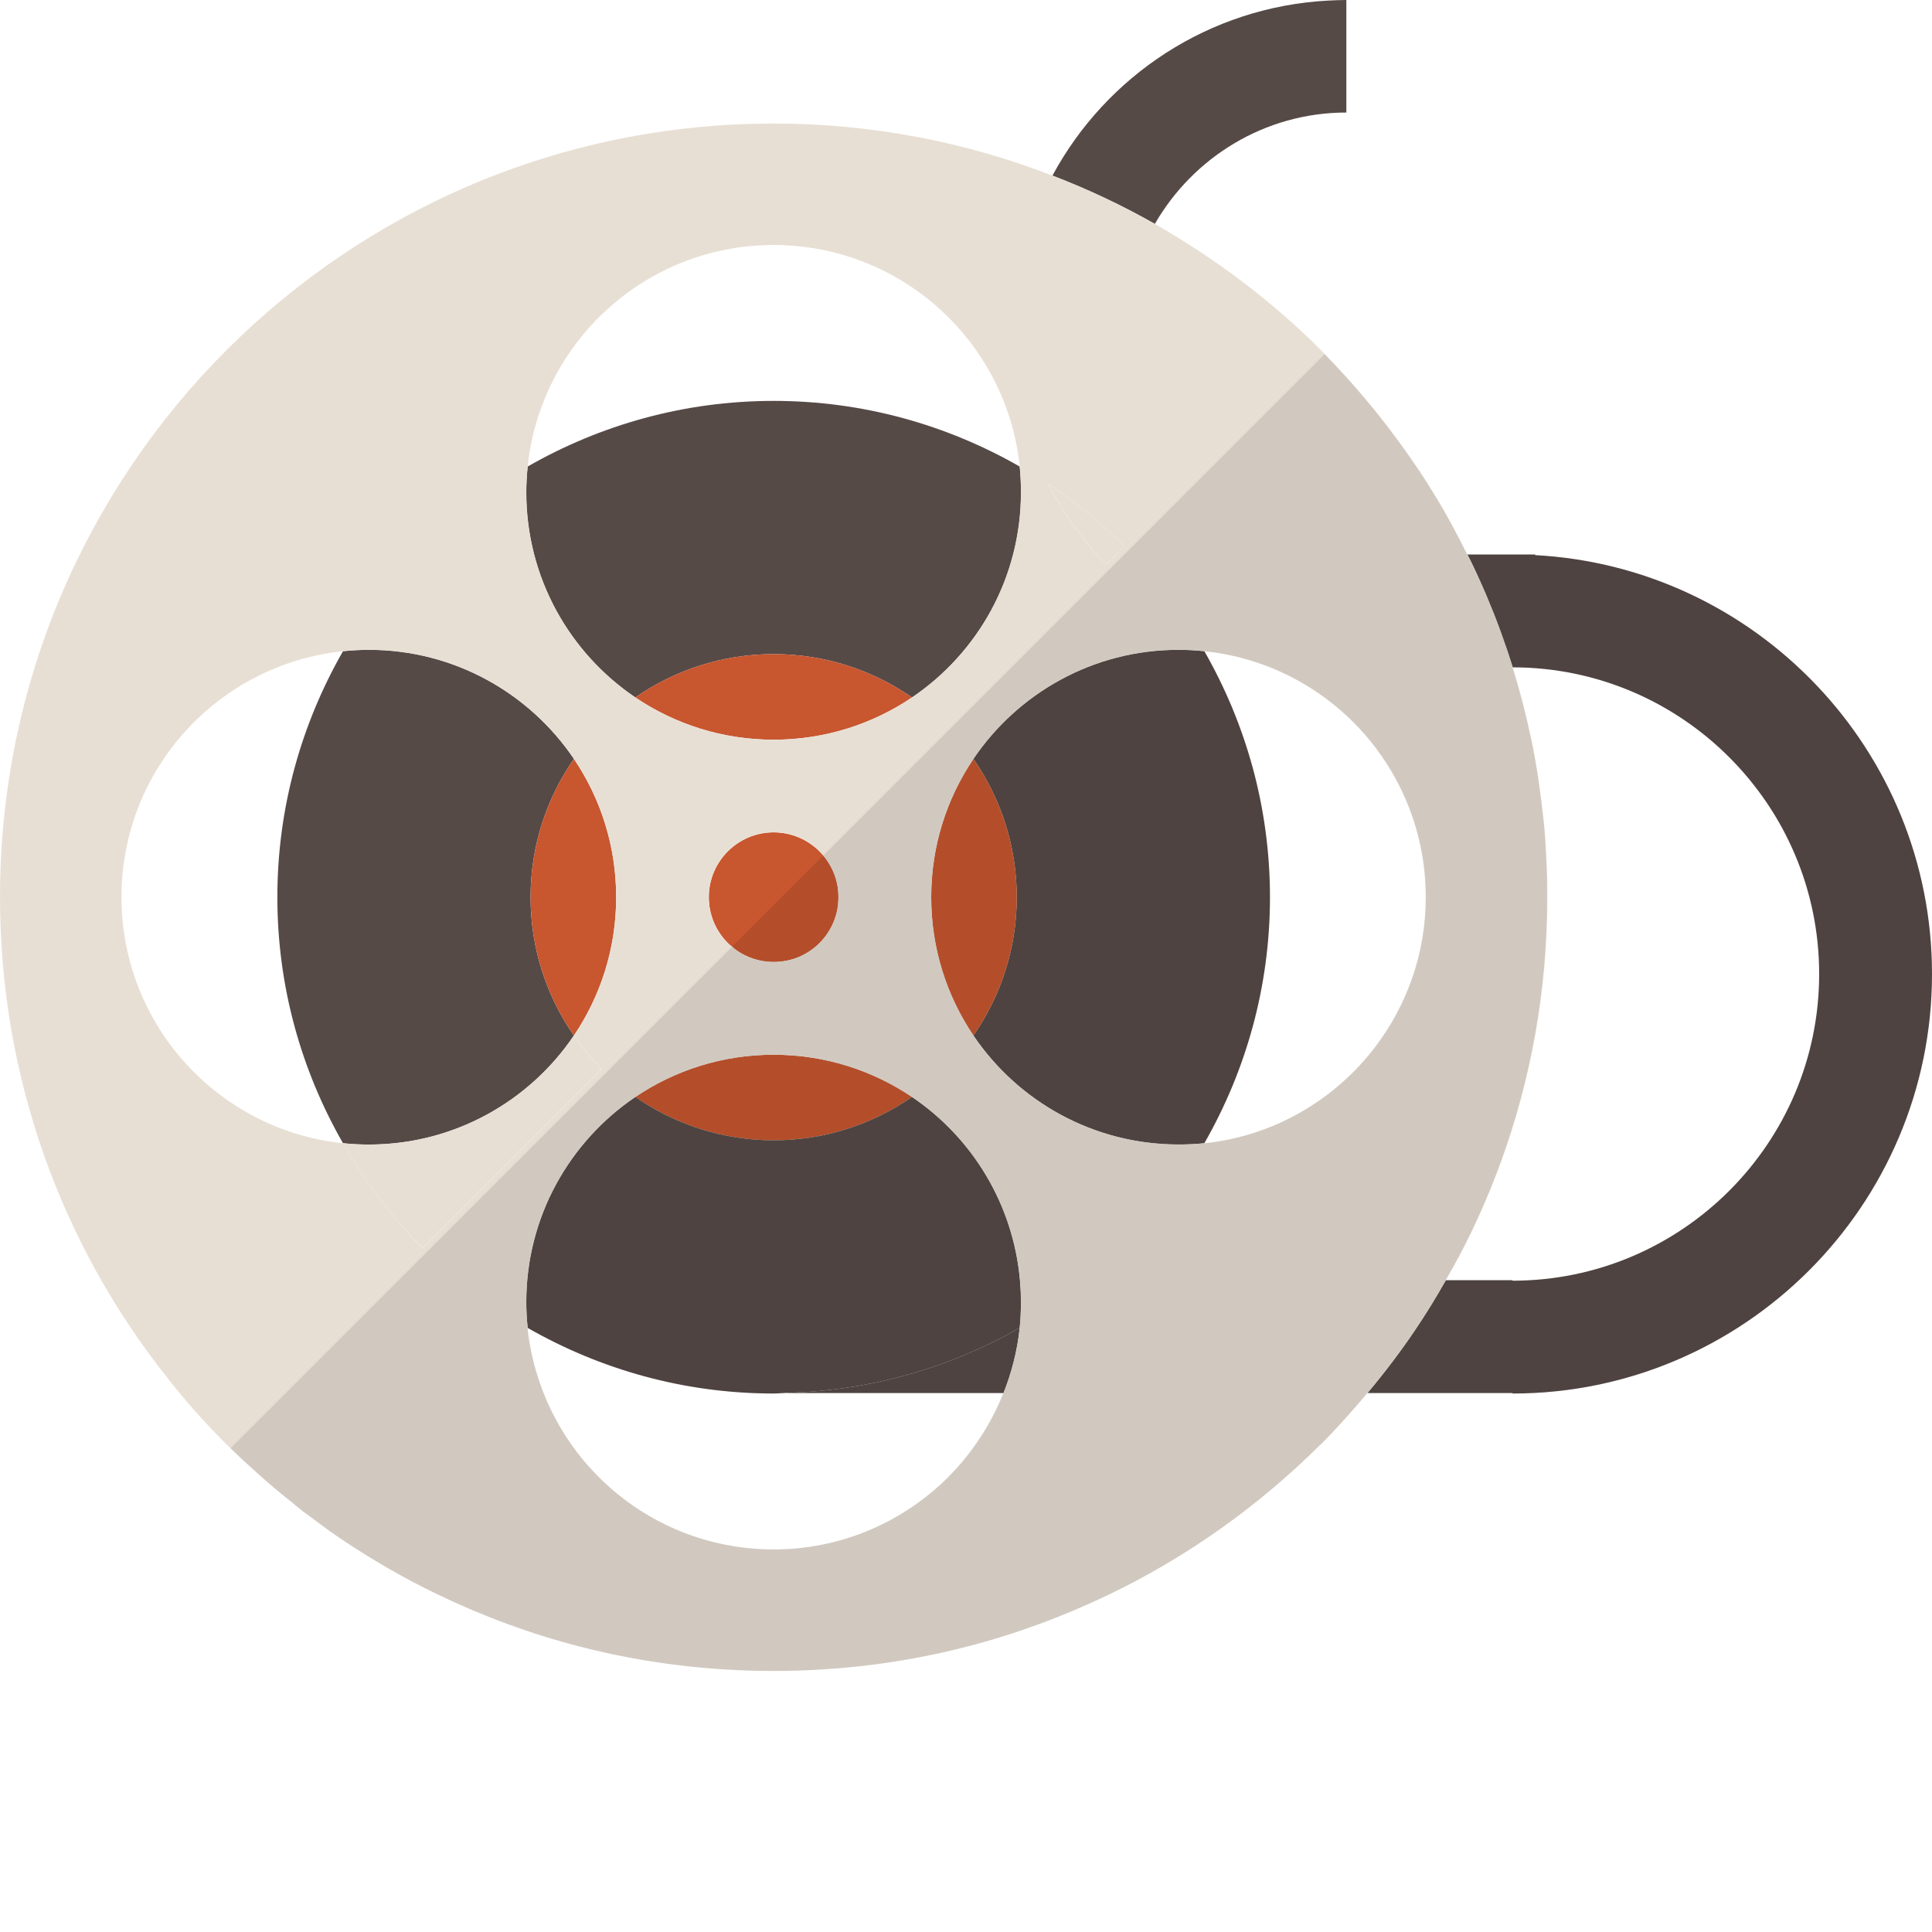
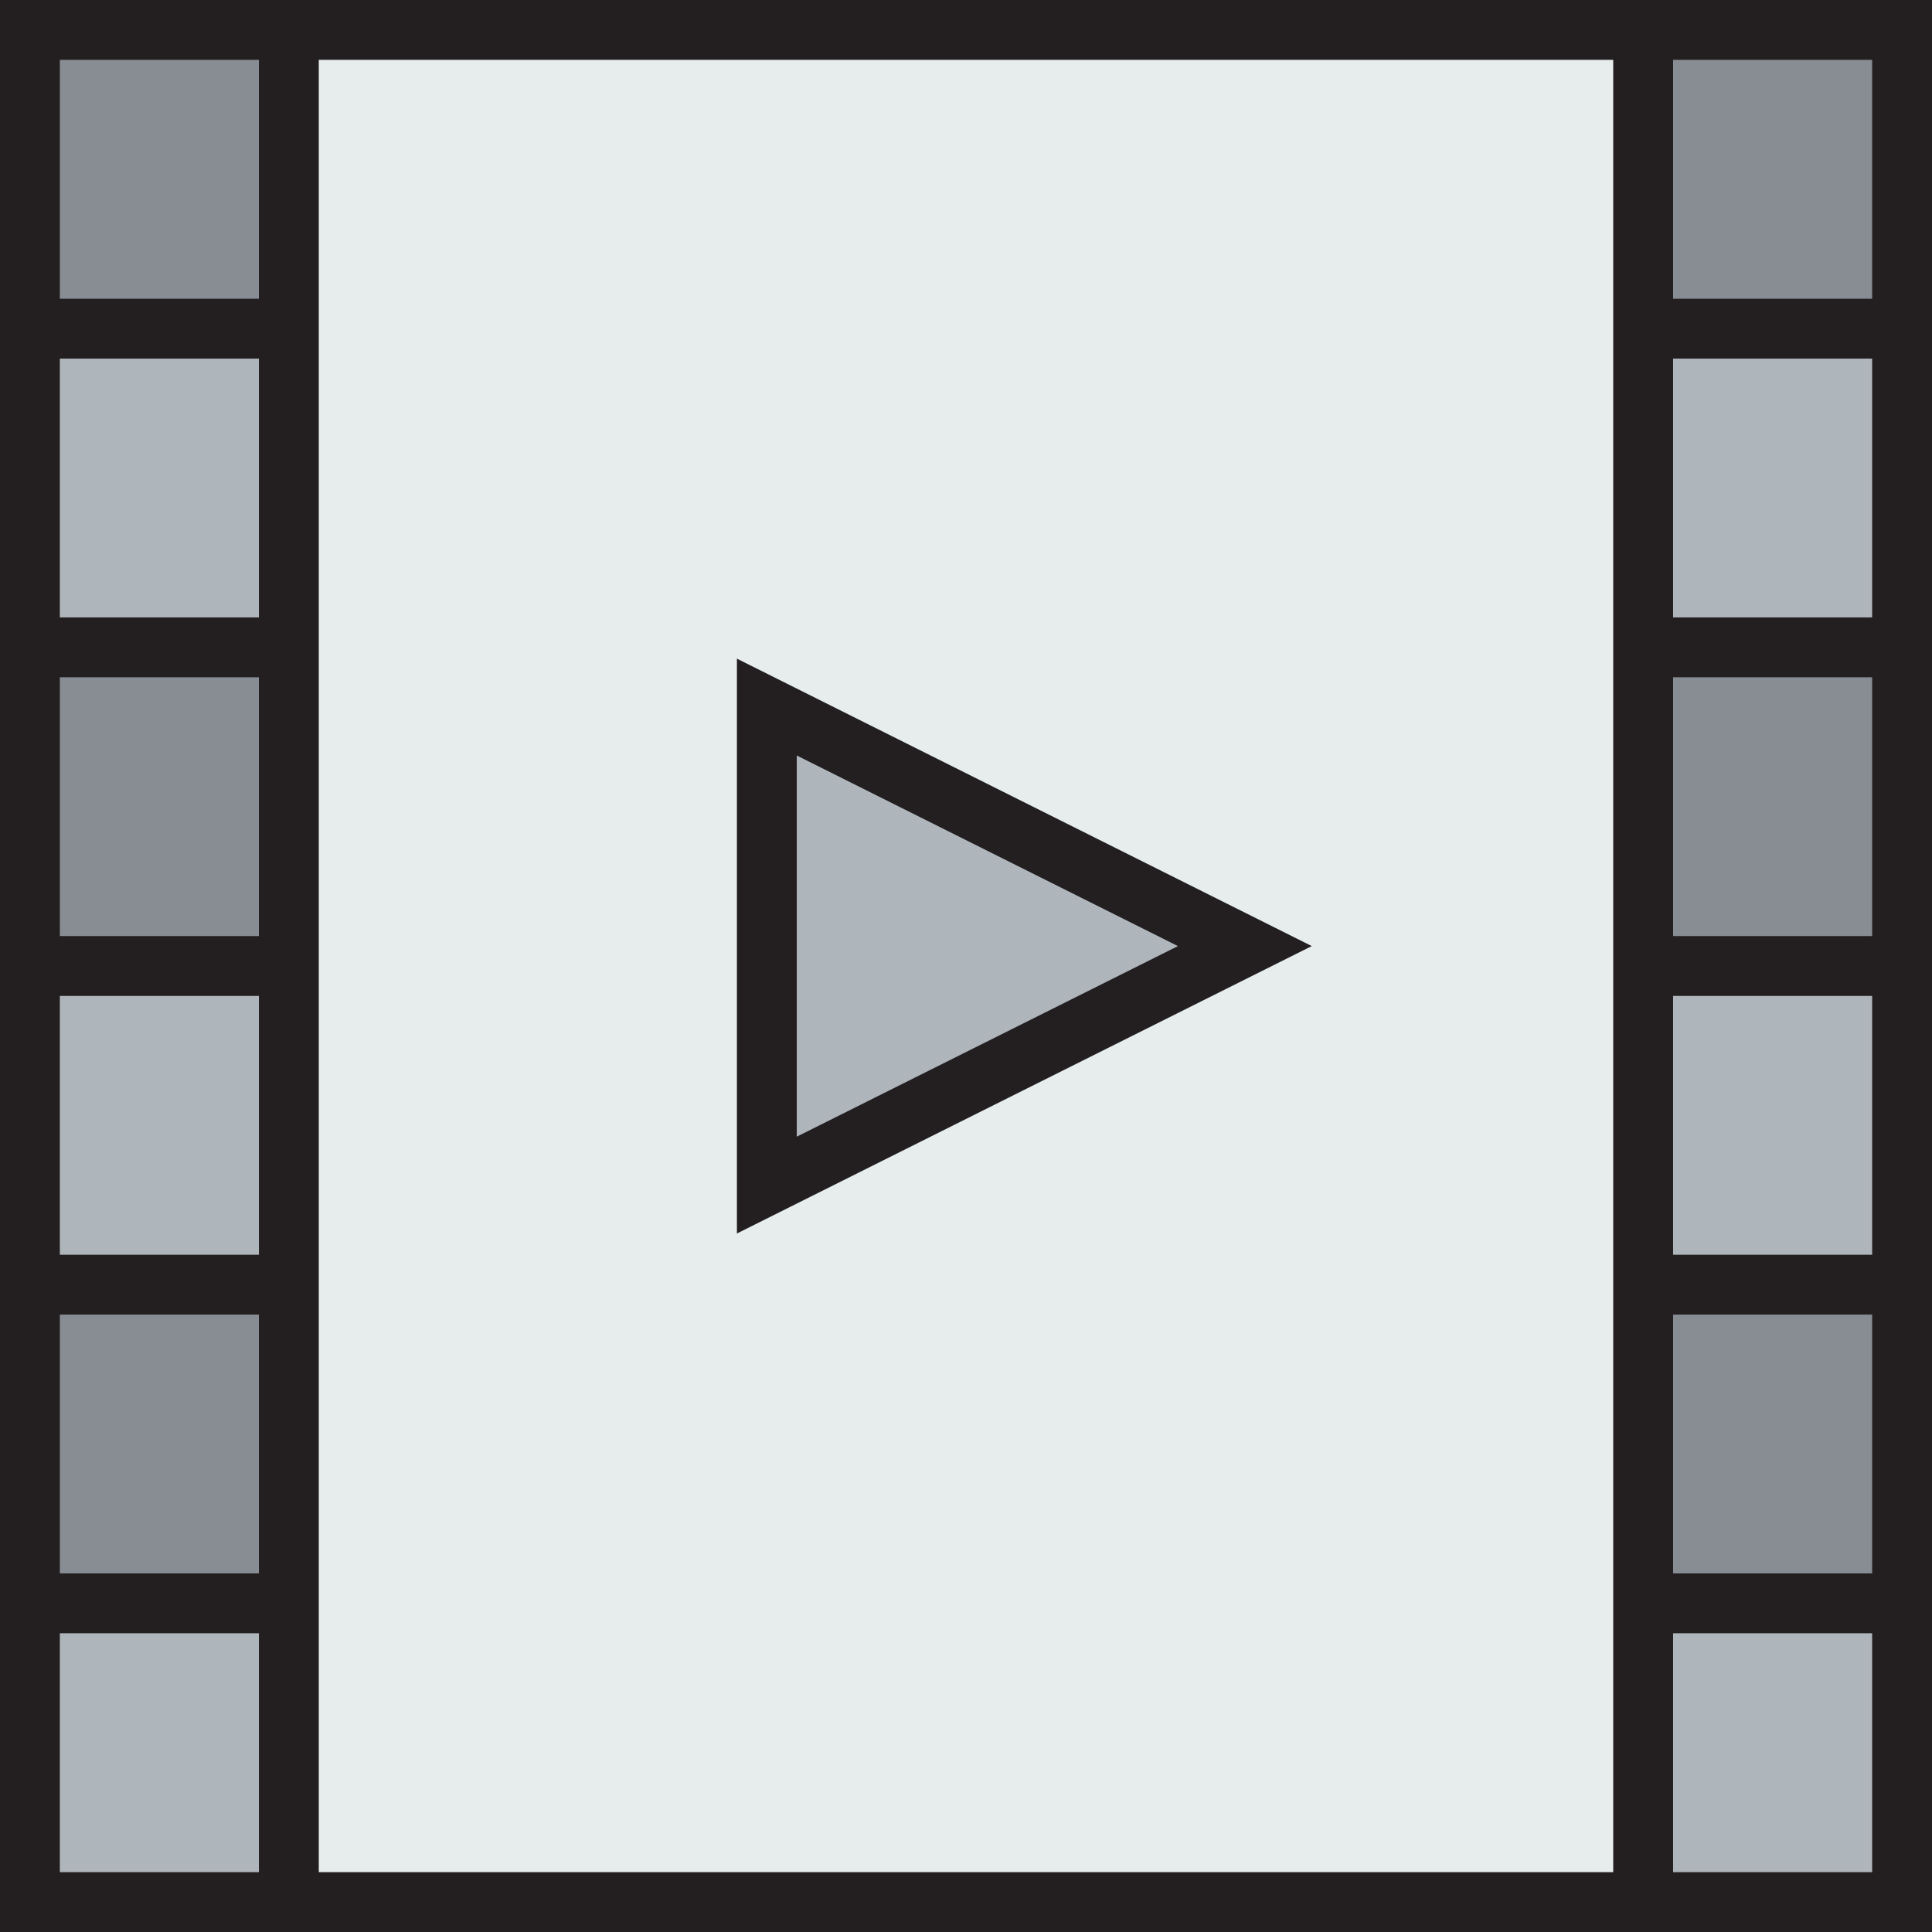
- <svg xmlns="http://www.w3.org/2000/svg" height="800px" width="800px" version="1.1" id="_x35_" viewBox="0 0 512 512" xml:space="preserve">
+ <svg xmlns="http://www.w3.org/2000/svg" version="1.1" id="Layer_1" viewBox="0 0 484.194 484.194" xml:space="preserve">
  <g>
    <g>
-       <path style="fill:none;" d="M270.22,123.632c-3.424-32.984-31.3-58.704-65.19-58.704c-33.891,0-61.767,25.72-65.19,58.705    c19.229-11.008,41.445-17.391,65.19-17.391C228.775,106.242,250.99,112.624,270.22,123.632z" />
-       <path style="fill:none;" d="M409.02,216.804c0.7,6.893,1.059,13.887,1.059,20.965c0,24.773-4.393,48.519-12.442,70.502    c-2.3,6.281-4.898,12.419-7.778,18.395c-2.072,4.299-4.339,8.484-6.696,12.611h17.663v0.125c44.818,0,81.279-36.461,81.279-81.279    c0-44.802-36.434-81.251-81.23-81.277c1.99,6.404,3.676,12.942,5.038,19.599C407.278,203.119,408.32,209.91,409.02,216.804z" />
-       <path style="fill:none;" d="M319.166,302.959c32.984-3.423,58.705-31.301,58.705-65.19c0-33.89-25.721-61.767-58.705-65.191    c11.008,19.23,17.391,41.445,17.391,65.191C336.557,261.514,330.174,283.729,319.166,302.959z" />
-       <path style="fill:none;" d="M208.598,369.116c-1.197,0.032-2.364,0.18-3.568,0.18c-23.745,0-45.961-6.382-65.19-17.391    c3.423,32.985,31.299,58.705,65.19,58.705c27.679,0,51.3-17.18,60.912-41.438h-57.344V369.116z" />
-       <path style="fill:none;" d="M90.894,172.578c-32.984,3.423-58.706,31.301-58.706,65.191c0,33.89,25.721,61.767,58.706,65.19    c-11.008-19.23-17.391-41.445-17.391-65.19C73.503,214.023,79.885,191.808,90.894,172.578z" />
-       <path style="fill:#564A47;" d="M152.087,274.425c-7.221-10.409-11.48-23.028-11.48-36.656c0-13.629,4.258-26.248,11.479-36.656    c-11.781-17.432-31.726-28.893-54.349-28.893c-2.312,0-4.594,0.126-6.844,0.359c-11.008,19.23-17.391,41.445-17.391,65.191    c0,23.745,6.383,45.961,17.391,65.19c2.25,0.233,4.532,0.359,6.844,0.359C120.361,303.319,140.307,291.858,152.087,274.425z" />
-       <path style="fill:#564A47;" d="M257.973,201.111c7.221,10.41,11.48,23.029,11.48,36.657c0,13.629-4.259,26.248-11.48,36.658    c11.78,17.431,31.727,28.892,54.35,28.892c2.312,0,4.594-0.126,6.844-0.359c11.008-19.23,17.391-41.445,17.391-65.19    c0-23.745-6.383-45.961-17.391-65.191c-2.25-0.233-4.532-0.359-6.844-0.359C289.699,172.219,269.753,183.679,257.973,201.111z" />
-       <path style="fill:#564A47;" d="M168.373,184.827c10.409-7.222,23.028-11.48,36.657-11.48c13.628,0,26.248,4.258,36.657,11.479    c17.432-11.781,28.893-31.726,28.893-54.35c0-2.312-0.126-4.594-0.36-6.845c-19.229-11.007-41.445-17.39-65.19-17.39    c-23.745,0-45.961,6.382-65.19,17.391c-0.234,2.251-0.36,4.532-0.36,6.844C139.48,153.1,150.941,173.046,168.373,184.827z" />
-       <path style="fill:#C8562F;" d="M152.087,201.112c-7.221,10.409-11.479,23.028-11.479,36.656c0,13.629,4.258,26.248,11.48,36.656    c7.071-10.463,11.2-23.077,11.2-36.656C163.287,224.19,159.158,211.575,152.087,201.112z" />
-       <path style="fill:#C8562F;" d="M168.372,290.711c10.41,7.222,23.029,11.48,36.657,11.48c13.628,0,26.248-4.258,36.657-11.479    c-10.463-7.071-23.078-11.201-36.657-11.201C191.451,279.51,178.836,283.64,168.372,290.711z" />
-       <path style="fill:#C8562F;" d="M241.687,184.826c-10.409-7.221-23.029-11.479-36.657-11.479c-13.628,0-26.248,4.258-36.657,11.48    c10.463,7.07,23.078,11.2,36.657,11.2C218.609,196.027,231.223,191.897,241.687,184.826z" />
-       <path style="fill:#C8562F;" d="M257.972,274.427c7.221-10.41,11.48-23.029,11.48-36.658c0-13.629-4.258-26.248-11.48-36.657    c-7.071,10.464-11.201,23.078-11.201,36.657C246.771,251.348,250.901,263.963,257.972,274.427z" />
-       <path style="fill:#C8562F;" d="M205.03,220.592c-9.487,0-17.177,7.69-17.177,17.177c0,4.744,1.923,9.038,5.031,12.146l0,0    c0.777,0.777,1.628,1.48,2.542,2.097c2.742,1.852,6.046,2.934,9.604,2.934c2.372,0,4.631-0.481,6.686-1.35    c2.055-0.869,3.906-2.127,5.46-3.681c0.777-0.778,1.48-1.629,2.098-2.543c1.235-1.828,2.127-3.905,2.584-6.142    c0.229-1.118,0.349-2.276,0.349-3.462c0-1.186-0.12-2.343-0.349-3.462c-0.458-2.237-1.349-4.314-2.584-6.142    C216.186,223.596,210.959,220.592,205.03,220.592z" />
-       <path style="fill:#E8DFD4;" d="M153.785,436.361c-13.103-3.371-25.7-8.005-37.652-13.764    C128.085,428.356,140.682,432.99,153.785,436.361z" />
-       <path style="fill:#E8DFD4;" d="M372.684,119.783c2.683,3.805,5.285,7.671,7.709,11.661    C377.968,127.453,375.367,123.588,372.684,119.783z" />
-       <path style="fill:#E8DFD4;" d="M116.133,422.596c-8.964-4.319-17.566-9.271-25.748-14.799    C98.566,413.325,107.168,418.277,116.133,422.596z" />
-       <path style="fill:#E8DFD4;" d="M405.912,196.444c-1.362-6.657-3.048-13.195-5.038-19.599l0,0    C402.864,183.25,404.55,189.789,405.912,196.444z" />
-       <path style="fill:#E8DFD4;" d="M90.385,407.798c-10.909-7.37-21.07-15.762-30.346-25.039    C69.315,392.036,79.477,400.428,90.385,407.798z" />
-       <path style="fill:#E8DFD4;" d="M405.912,196.444c1.365,6.674,2.408,13.467,3.108,20.359    C408.32,209.91,407.278,203.119,405.912,196.444z" />
-       <path style="fill:#E8DFD4;" d="M152.087,274.425c-11.781,17.433-31.727,28.893-54.349,28.893c-2.312,0-4.594-0.126-6.844-0.359    c5.83,10.183,12.891,19.572,21.132,27.813l47.451-47.451C156.749,280.594,154.292,277.604,152.087,274.425z" />
-       <path style="fill:#E8DFD4;" d="M219.273,228.165c1.235,1.828,2.127,3.905,2.584,6.142    C221.4,232.07,220.508,229.993,219.273,228.165z" />
-       <path style="opacity:0.1;" d="M397.636,308.271c-2.3,6.281-4.898,12.419-7.778,18.395    C392.738,320.69,395.336,314.552,397.636,308.271z" />
-       <path style="opacity:0.1;" d="M350.021,92.778c8.313,8.312,15.87,17.369,22.663,27.005    C365.891,110.149,358.334,101.091,350.021,92.778z" />
-       <path style="opacity:0.1;" d="M350.021,382.759c4.335-4.335,8.456-8.88,12.391-13.587h-0.001    C358.477,373.879,354.356,378.424,350.021,382.759z" />
-       <path style="opacity:0.1;" d="M293.927,422.596c-11.952,5.759-24.549,10.394-37.652,13.764    C269.378,432.99,281.974,428.356,293.927,422.596z" />
-       <path style="fill:#C8562F;" d="M192.884,249.915c0.777,0.777,1.628,1.48,2.542,2.097    C194.512,251.396,193.661,250.692,192.884,249.915L192.884,249.915z" />
-       <path style="opacity:0.1;" d="M192.884,249.915c0.777,0.777,1.628,1.48,2.542,2.097    C194.512,251.396,193.661,250.692,192.884,249.915L192.884,249.915z" />
-       <path style="fill:#C8562F;" d="M221.858,241.23c-0.458,2.237-1.349,4.314-2.584,6.142    C220.508,245.545,221.4,243.467,221.858,241.23z" />
-       <path style="opacity:0.1;" d="M221.858,241.23c-0.458,2.237-1.349,4.314-2.584,6.142    C220.508,245.545,221.4,243.467,221.858,241.23z" />
-       <path style="fill:#C8562F;" d="M217.176,249.915c-1.554,1.553-3.405,2.811-5.46,3.681    C213.771,252.727,215.622,251.469,217.176,249.915z" />
-       <path style="opacity:0.1;" d="M217.176,249.915c-1.554,1.553-3.405,2.811-5.46,3.681    C213.771,252.727,215.622,251.469,217.176,249.915z" />
-       <path style="fill:#564A47;" d="M356.798,0v29.823c-21.696,0-40.632,11.959-50.752,29.516c-8.663-4.907-17.71-9.199-27.139-12.802    c14.259-26.45,41.475-44.696,73.061-46.383C353.578,0.077,355.188,0,356.798,0z" />
-       <path style="fill:#564A47;" d="M406.832,147.116v-0.168h-17.96c0.32,0.648,0.672,1.275,0.986,1.924    c2.88,5.976,5.478,12.114,7.778,18.395c1.15,3.141,2.225,6.317,3.224,9.527c0.006,0.018,0.009,0.036,0.014,0.052    c44.796,0.026,81.23,36.475,81.23,81.277c0,44.818-36.461,81.279-81.279,81.279v-0.125h-17.663    c-2.556,4.476-5.227,8.879-8.103,13.137c-3.926,5.812-8.162,11.393-12.647,16.759h38.414v0.124    c61.302,0,111.174-49.871,111.174-111.173C512,198.835,465.352,150.247,406.832,147.116z" />
-       <path style="fill:#564A47;" d="M208.598,369.116v0.056h57.344c2.157-5.443,3.65-11.222,4.278-17.266    C251.966,362.356,230.993,368.514,208.598,369.116z" />
-       <path style="fill:#564A47;" d="M270.288,339.277c-1.771-20.211-12.673-37.802-28.601-48.565    c-10.409,7.221-23.029,11.479-36.657,11.479c-13.628,0-26.248-4.258-36.657-11.48c-17.432,11.78-28.893,31.727-28.893,54.35    c0,2.312,0.126,4.593,0.36,6.844c19.229,11.008,41.445,17.391,65.19,17.391c1.204,0,2.371-0.148,3.568-0.18    c22.395-0.603,43.368-6.761,61.622-17.21c0.233-2.251,0.36-4.533,0.36-6.845C270.58,343.108,270.455,341.186,270.288,339.277z" />
-       <path style="fill:#564A47;" d="M400.874,176.846c-0.005-0.017-0.009-0.035-0.014-0.052    C400.865,176.811,400.869,176.829,400.874,176.846L400.874,176.846z" />
-       <path style="fill:#E8DFD4;" d="M293.146,149.653l4.888-4.888c-6.147-6.147-12.922-11.657-20.183-16.496    C281.857,136.164,287.06,143.335,293.146,149.653z" />
-       <path style="fill:#564A47;" d="M389.858,148.871c2.88,5.976,5.478,12.114,7.778,18.395    C395.336,160.985,392.738,154.848,389.858,148.871z" />
-       <path style="fill:#564A47;" d="M362.411,369.172L362.411,369.172c4.486-5.366,8.722-10.948,12.648-16.759    C371.133,358.225,366.896,363.806,362.411,369.172z" />
-       <path style="fill:#E8DFD4;" d="M409.774,227.235c-0.154-3.527-0.383-6.977-0.767-10.426c-0.383-3.45-0.843-6.9-1.303-10.274    c-0.537-3.449-1.073-6.822-1.763-10.119c-1.38-6.593-3.067-13.186-5.06-19.549v-0.077c-0.997-3.22-2.07-6.364-3.22-9.506    c-2.3-6.287-4.907-12.421-7.82-18.401c-0.307-0.689-0.613-1.303-0.997-1.917c-1.303-2.605-2.683-5.29-4.063-7.819    c-1.38-2.606-2.837-5.214-4.37-7.666c-2.453-4.063-5.06-7.897-7.743-11.73c-1.686-2.376-3.45-4.753-5.213-7.054    c-5.06-6.592-10.503-12.879-16.406-18.859c-0.306-0.384-0.613-0.69-0.997-1.073c-13.033-13.033-27.906-24.226-44.006-33.426    c-8.663-4.907-17.71-9.199-27.139-12.802c-22.923-8.893-47.839-13.8-73.905-13.8C91.768,32.736,0,124.504,0,237.738    c0,47.916,16.406,92.075,44.006,126.958c4.907,6.363,10.35,12.419,16.023,18.092c0.383,0.384,0.69,0.691,1.073,0.998    c2.224,2.223,4.6,4.37,6.9,6.44c3.144,2.837,6.363,5.596,9.66,8.126c0.077,0.154,0.153,0.23,0.23,0.23    c1.533,1.304,3.144,2.531,4.754,3.68c2.53,1.917,5.06,3.757,7.667,5.52c8.203,5.521,16.789,10.504,25.759,14.797    c11.96,5.75,24.533,10.426,37.642,13.799c16.406,4.217,33.579,6.441,51.289,6.441s34.882-2.224,51.212-6.441    c13.11-3.373,25.683-8.049,37.643-13.799c20.929-10.043,39.866-23.613,56.119-39.79h0.076c2.147-2.146,4.293-4.446,6.287-6.669    c2.07-2.3,4.064-4.601,6.057-6.977c4.523-5.367,8.74-10.887,12.65-16.713c2.913-4.293,5.597-8.662,8.126-13.186    c2.377-4.064,4.6-8.28,6.67-12.573c2.913-5.979,5.52-12.113,7.82-18.4c8.05-22.002,12.42-45.692,12.42-70.531    C410.08,234.212,410.004,230.685,409.774,227.235z M219.261,228.155c1.227,1.84,2.147,3.91,2.607,6.133    c0.23,1.149,0.307,2.299,0.307,3.45c0,1.226-0.077,2.377-0.307,3.526c-0.46,2.223-1.38,4.294-2.607,6.133    c-0.613,0.92-1.303,1.763-2.07,2.53c-1.533,1.534-3.45,2.837-5.443,3.681c-2.07,0.842-4.37,1.303-6.747,1.303    c-3.526,0-6.823-1.073-9.583-2.913c-0.46-0.306-0.92-0.69-1.38-1.15c-0.383-0.23-0.766-0.536-1.15-0.92    c-3.143-3.144-5.06-7.436-5.06-12.189c0-9.43,7.743-17.173,17.173-17.173c5.29,0,9.966,2.377,13.187,6.134    C218.572,227.158,218.878,227.618,219.261,228.155z M297.996,144.743l-4.83,4.907c-6.133-6.287-11.346-13.493-15.333-21.39    C285.117,133.09,291.863,138.611,297.996,144.743z M139.837,123.66c3.45-33.042,31.279-58.726,65.165-58.726    c33.886,0,61.792,25.684,65.242,58.726c0.23,2.223,0.307,4.523,0.307,6.823c0,22.616-11.423,42.549-28.826,54.355    c-10.503,7.053-23.153,11.194-36.723,11.194s-26.143-4.14-36.646-11.194c-17.403-11.806-28.903-31.739-28.903-54.355    C139.453,128.184,139.607,125.883,139.837,123.66z M32.199,237.738c0-33.885,25.683-61.716,58.725-65.165    c2.224-0.23,4.523-0.384,6.823-0.384c22.616,0,42.549,11.5,54.356,28.903c7.053,10.503,11.193,23.076,11.193,36.646    c0,13.646-4.14,26.219-11.193,36.723c2.223,3.143,4.676,6.133,7.36,8.892l-47.456,47.456    c-8.203-8.279-15.256-17.633-21.083-27.829C57.882,299.53,32.199,271.623,32.199,237.738z M270.244,351.892    c-0.613,6.056-2.147,11.806-4.293,17.25c-0.613,1.533-1.226,2.99-1.993,4.446c-3.527,7.283-8.356,13.877-14.183,19.32    c-11.73,10.963-27.446,17.71-44.772,17.71c-29.669,0-54.739-19.703-62.788-46.766c-1.15-3.833-1.917-7.82-2.377-11.883v-0.077    c-0.23-2.224-0.383-4.523-0.383-6.823c0-22.616,11.5-42.549,28.903-54.356c10.503-7.052,23.076-11.193,36.646-11.193    s26.219,4.14,36.723,11.193c15.869,10.734,26.756,28.367,28.596,48.53c0.154,1.917,0.23,3.833,0.23,5.827    C270.55,347.369,270.474,349.668,270.244,351.892z M364.618,277.22c-10.657,14.106-26.91,23.843-45.462,25.759    c-2.223,0.23-4.523,0.307-6.823,0.307c-22.616,0-42.549-11.423-54.355-28.826c-7.054-10.504-11.193-23.076-11.193-36.723    c0-13.57,4.14-26.143,11.193-36.646c11.806-17.403,31.739-28.903,54.355-28.903c2.3,0,4.6,0.154,6.823,0.384    c18.553,1.917,34.806,11.577,45.462,25.683c8.357,11.04,13.263,24.687,13.263,39.483S372.975,266.18,364.618,277.22z" />
+       <g id="XMLID_35_">
+         <g>
+           <rect x="411.806" y="321.96" style="fill:#878D92;" width="64.889" height="79.863" />
+           <rect x="7.5" y="321.96" style="fill:#878D92;" width="64.889" height="79.863" />
+           <rect x="7.5" y="162.234" style="fill:#878D92;" width="64.889" height="79.863" />
+           <rect x="411.806" y="162.234" style="fill:#878D92;" width="64.889" height="79.863" />
+           <rect x="411.806" y="7.5" style="fill:#878D92;" width="64.889" height="74.871" />
+           <rect x="7.5" y="7.5" style="fill:#878D92;" width="64.889" height="74.871" />
+           <rect x="411.806" y="401.823" style="fill:#AFB6BB;" width="64.889" height="74.871" />
+           <rect x="7.5" y="401.823" style="fill:#AFB6BB;" width="64.889" height="74.871" />
+           <rect x="7.5" y="242.097" style="fill:#AFB6BB;" width="64.889" height="79.863" />
+           <rect x="411.806" y="242.097" style="fill:#AFB6BB;" width="64.889" height="79.863" />
+           <rect x="411.806" y="82.371" style="fill:#AFB6BB;" width="64.889" height="79.863" />
+           <rect x="7.5" y="82.371" style="fill:#AFB6BB;" width="64.889" height="79.863" />
+           <polygon style="fill:#AFB6BB;" points="311.977,237.106 192.183,297.003 192.183,177.209     " />
+           <path style="fill:#E7ECED;" d="M411.806,401.823v74.871H72.389v-74.871V321.96v-79.863v-79.863V82.371V7.5h339.417v74.871      v79.863v79.863v79.863V401.823z M192.183,297.003l119.794-59.897l-119.794-59.897L192.183,297.003L192.183,297.003z" />
+         </g>
+         <g>
+           <path style="fill:#231F20;" d="M0,0v484.194h484.194V0H0z M469.194,74.872h-49.889V15h49.889V74.872z M64.889,154.734H15V89.872      h49.889V154.734z M64.889,169.734v64.863H15v-64.863L64.889,169.734L64.889,169.734z M64.889,249.597v64.863H15v-64.863      L64.889,249.597L64.889,249.597z M64.889,329.46v64.863H15V329.46H64.889z M79.889,15h324.417v454.194H79.889V15z       M419.306,329.46h49.889v64.863h-49.889V329.46z M419.306,314.46v-64.863h49.889v64.863H419.306z M419.306,234.597v-64.863      h49.889v64.863L419.306,234.597L419.306,234.597z M419.306,154.734V89.872h49.889v64.863h-49.889V154.734z M64.889,15v59.872H15      V15H64.889z M15,409.323h49.889v59.872H15V409.323z M419.306,469.194v-59.872h49.889v59.872H419.306z" />
+           <path style="fill:#231F20;" d="M184.683,165.073v144.065l144.065-72.032L184.683,165.073z M199.683,189.344l95.524,47.762      l-95.524,47.762V189.344z" />
+         </g>
+       </g>
    </g>
-     <path style="opacity:0.1;fill:#040000;" d="M496.865,202.242c-4.37-7.513-9.583-14.413-15.563-20.623   c-1.227-1.226-2.377-2.453-3.68-3.68c-18.553-17.863-43.392-29.362-70.762-30.819h-0.077v-0.154h-17.94   c-1.303-2.605-2.683-5.29-4.063-7.819c-1.457-2.606-2.913-5.214-4.447-7.666c-2.377-4.063-4.983-7.897-7.667-11.73   c-1.686-2.376-3.45-4.753-5.213-7.054c-5.136-6.592-10.58-12.802-16.406-18.859l-132.86,132.861l-24.15,24.149l-131.94,131.94   l-0.997,0.998c2.224,2.223,4.6,4.37,6.9,6.44c3.144,2.837,6.363,5.596,9.66,8.126c0.077,0.154,0.153,0.23,0.23,0.23   c1.533,1.304,3.144,2.531,4.754,3.68c2.53,1.917,5.06,3.757,7.667,5.52c8.203,5.521,16.789,10.504,25.759,14.797   c11.96,5.75,24.533,10.426,37.642,13.799c16.406,4.217,33.579,6.441,51.289,6.441s34.882-2.224,51.212-6.441   c13.11-3.373,25.683-8.049,37.643-13.799c20.929-10.043,39.866-23.613,56.119-39.79c2.223-2.146,4.293-4.446,6.363-6.669   c2.07-2.3,4.064-4.601,6.057-6.977h38.409v0.152c32.506,0,61.868-14.028,82.261-36.416c2.377-2.682,4.676-5.443,6.823-8.279   c8.51-11.424,14.873-24.533,18.553-38.716c0.92-3.526,1.686-7.13,2.223-10.81c0.613-3.68,0.997-7.436,1.15-11.194   c0.077-1.917,0.154-3.833,0.154-5.75C511.968,237.815,506.448,218.648,496.865,202.242z M249.774,392.908   c-11.73,10.963-27.446,17.71-44.772,17.71c-29.669,0-54.739-19.703-62.788-46.766c-1.227-3.833-1.993-7.82-2.453-11.959h0.077   v0.077c2.377,1.304,4.83,2.606,7.283,3.833c17.479,8.586,37.106,13.492,57.882,13.492c1.227,0,2.377-0.152,3.527-0.152h57.345   c-0.613,1.533-1.226,2.99-1.917,4.446C260.43,380.871,255.601,387.388,249.774,392.908z M319.156,302.98   c2.76-4.83,5.213-9.813,7.36-14.949c2.146-5.214,3.909-10.504,5.443-15.947c2.913-10.963,4.523-22.462,4.523-34.346   c0-11.807-1.61-23.307-4.523-34.269c-1.533-5.443-3.297-10.733-5.443-15.947c-2.147-5.136-4.6-10.119-7.36-14.949   c18.553,1.917,34.806,11.577,45.462,25.683c8.28,11.04,13.187,24.687,13.187,39.483s-4.907,28.442-13.187,39.483   C353.962,291.327,337.709,301.063,319.156,302.98z M400.804,339.396v-0.154h-17.71c2.377-4.064,4.677-8.28,6.747-12.573   c2.837-5.979,5.443-12.113,7.743-18.4c8.05-22.002,12.42-45.692,12.42-70.531c0-3.526-0.077-7.053-0.23-10.503   c-0.154-3.527-0.383-6.977-0.767-10.426c-0.383-3.45-0.843-6.9-1.303-10.274c-0.537-3.449-1.15-6.822-1.84-10.119   c-1.38-6.593-3.067-13.186-5.06-19.549h0.076c22.387,0,42.702,9.123,57.346,23.842c3.68,3.681,6.976,7.743,9.966,12.037   c1.457,2.147,2.837,4.37,4.063,6.67c0.613,1.15,1.227,2.376,1.764,3.527c1.15,2.376,2.223,4.829,3.143,7.283   c3.144,8.739,4.907,18.093,4.907,27.905C482.069,302.903,445.576,339.396,400.804,339.396z" />
  </g>
</svg>
